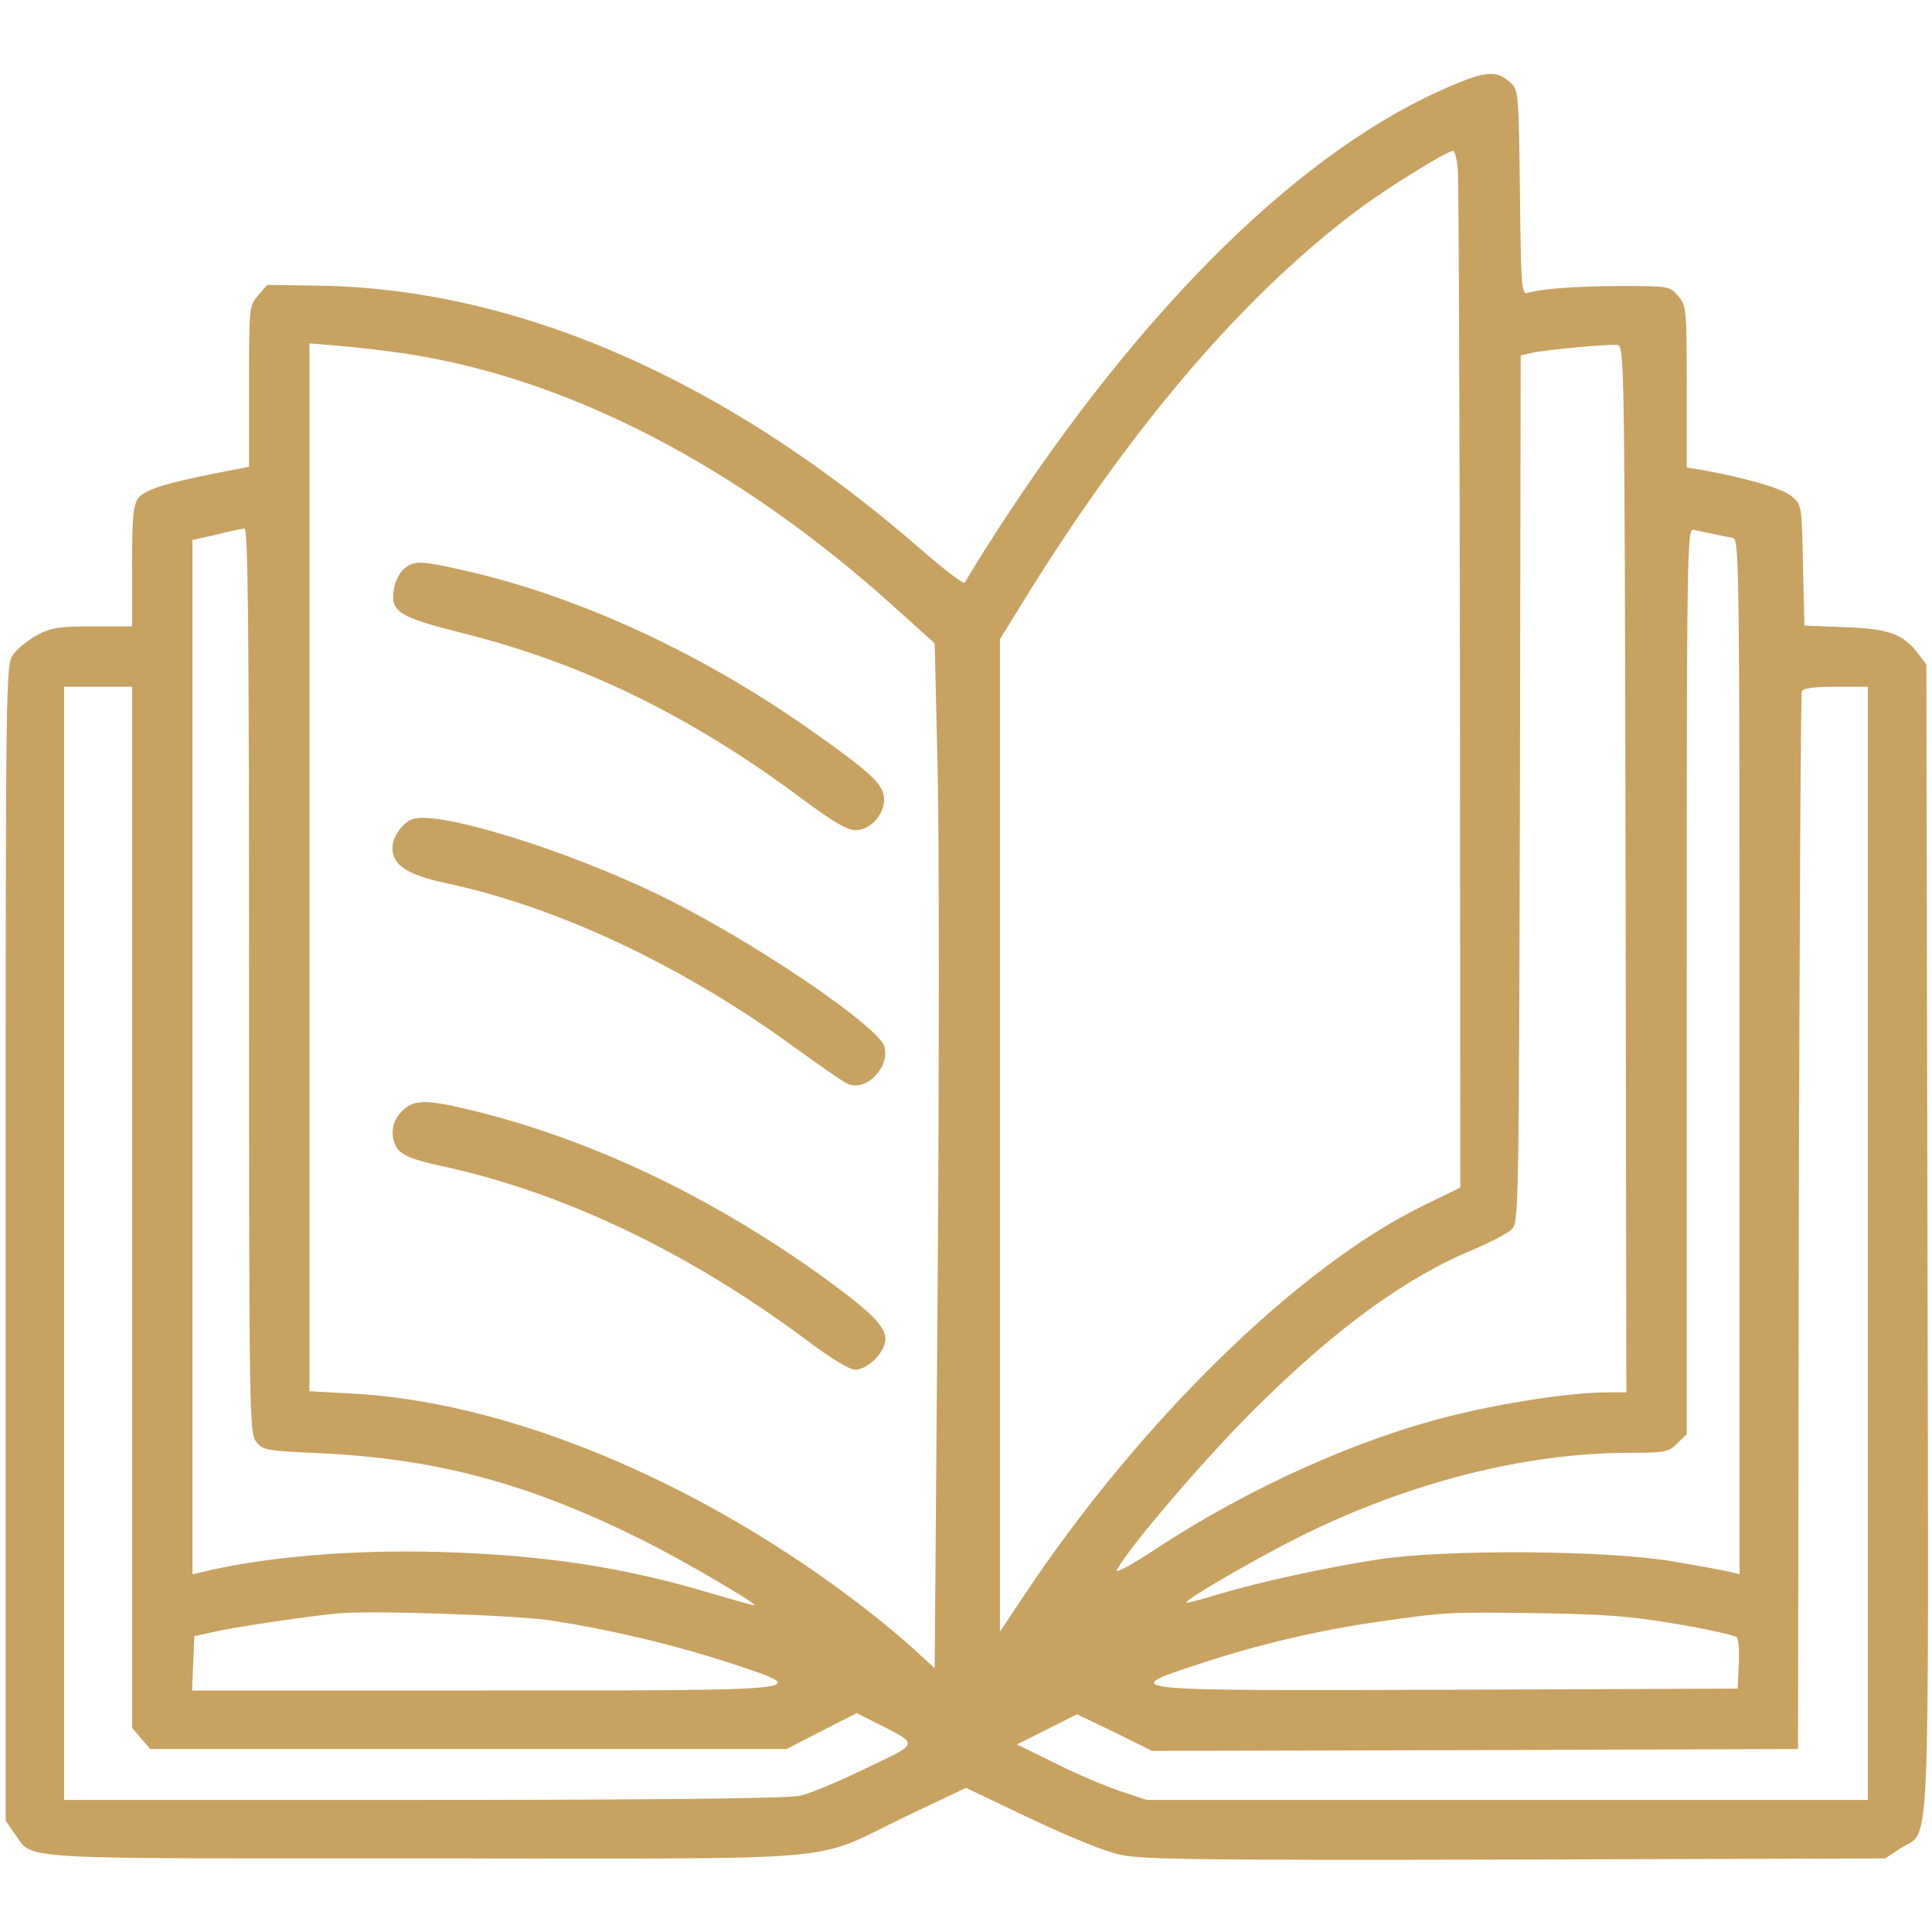
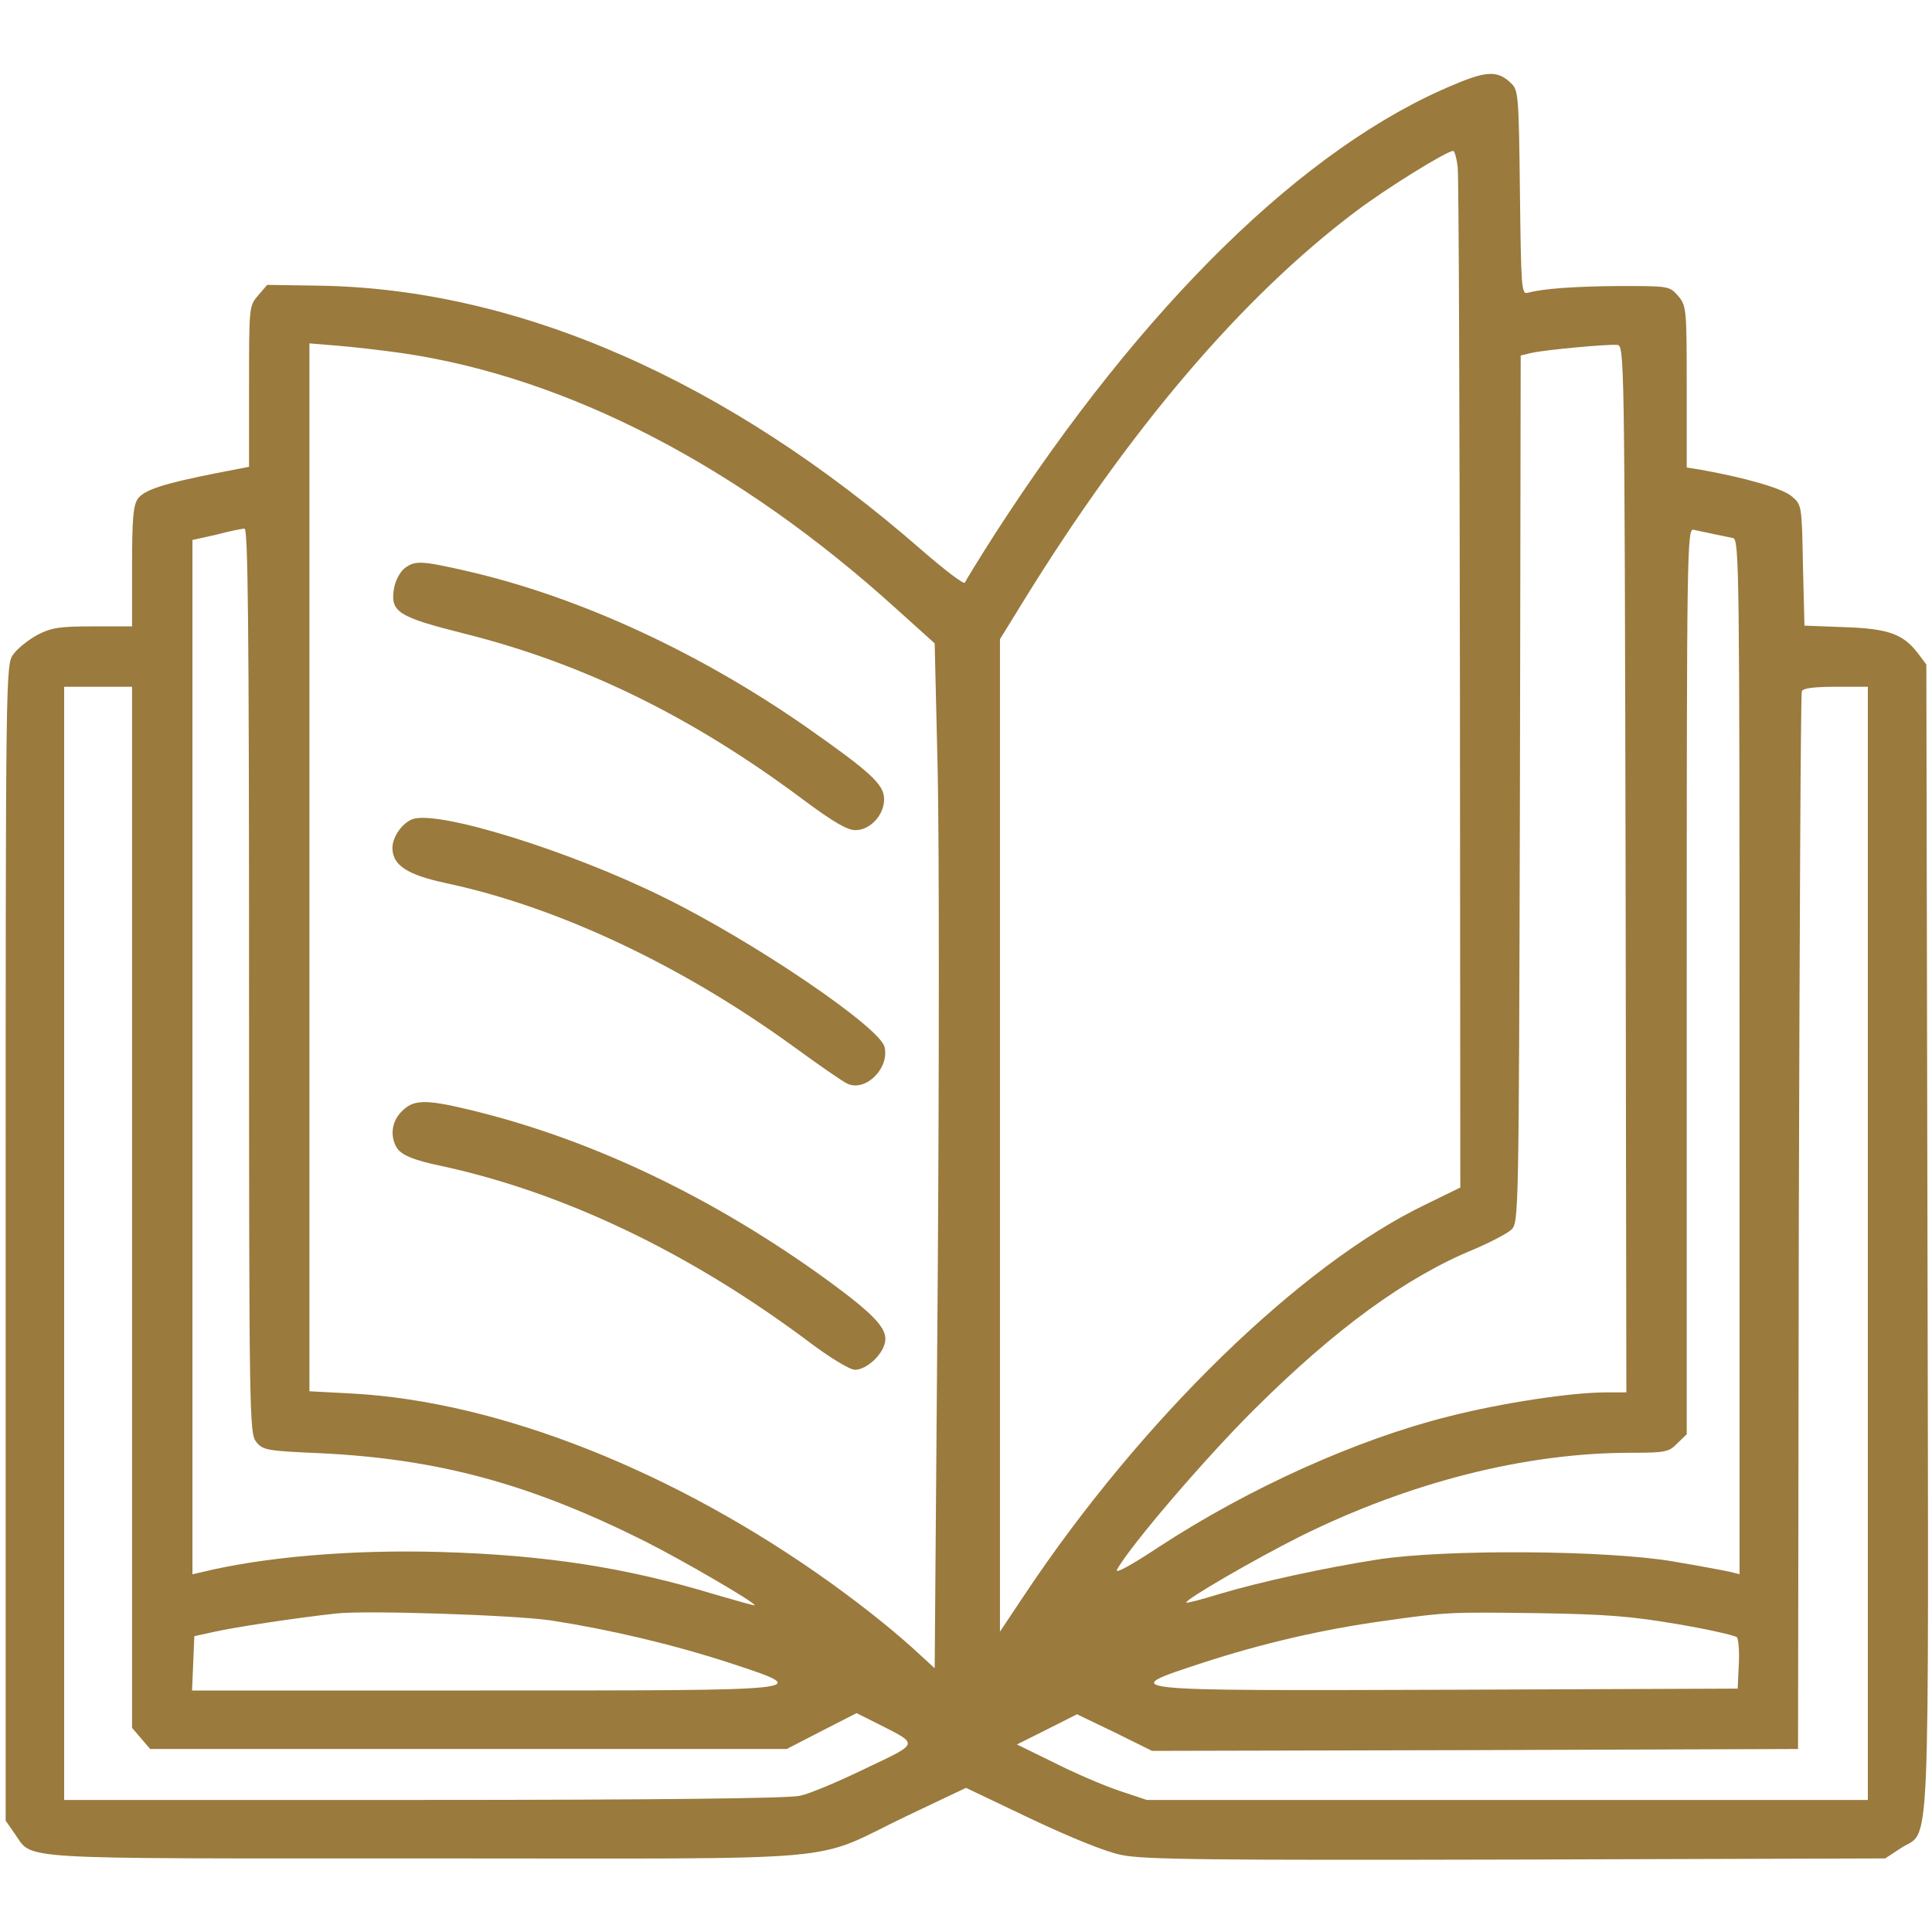
<svg xmlns="http://www.w3.org/2000/svg" viewBox="0 0 512 512" width="512" height="512">
-   <g transform="translate(0,512) scale(0.1,-0.1)" fill="#C8A261" stroke="none">
+   <g transform="translate(0,512) scale(0.1,-0.1)" fill="#9A7A3D" stroke="none">
    <path d="M3854 4896 c-396 -164 -825 -584 -1216 -1189 -43 -67 -79 -126 -81 -131 -2 -6 -53 33 -113 85 -517 452 -1072 695 -1602 702 l-134 2 -24 -28 c-24 -28 -24 -30 -24 -241 l0 -213 -87 -17 c-137 -27 -191 -44 -208 -68 -12 -18 -15 -54 -15 -180 l0 -158 -103 0 c-87 0 -110 -3 -147 -22 -24 -13 -53 -36 -64 -51 -21 -28 -21 -30 -21 -1560 l0 -1532 23 -33 c52 -72 -27 -67 1092 -67 1155 0 1011 -13 1272 112 l158 75 172 -82 c106 -50 199 -88 241 -96 56 -12 233 -14 1046 -12 l977 3 41 27 c80 53 74 -88 71 1616 l-3 1521 -21 28 c-40 53 -79 67 -196 71 l-106 4 -4 160 c-3 159 -3 160 -30 183 -25 21 -123 49 -240 70 l-38 6 0 214 c0 209 -1 215 -23 241 -23 26 -24 26 -156 26 -123 -1 -201 -7 -243 -18 -16 -5 -17 16 -20 265 -3 255 -4 272 -23 290 -35 34 -64 34 -151 -3z m9 -218 c3 -24 5 -642 6 -1374 l1 -1331 -94 -46 c-330 -159 -752 -570 -1060 -1032 l-66 -99 0 1315 0 1315 61 99 c283 459 580 807 881 1034 82 62 242 161 259 161 4 0 9 -19 12 -42z m-2796 -494 c436 -64 891 -299 1309 -678 l101 -91 8 -339 c4 -186 4 -797 0 -1358 l-8 -1019 -36 33 c-61 57 -141 122 -238 192 -412 296 -880 482 -1270 503 l-113 6 0 1389 0 1388 73 -6 c39 -3 118 -12 174 -20z m3241 -1366 l2 -1388 -54 0 c-92 0 -277 -28 -418 -64 -243 -61 -527 -189 -766 -345 -74 -49 -118 -73 -112 -61 33 61 233 295 364 425 215 214 403 351 584 425 42 18 86 41 97 51 20 19 20 34 23 1169 l2 1148 30 7 c36 8 197 23 225 21 20 -1 20 -9 23 -1388z m-3648 -297 c0 -1158 1 -1200 19 -1222 17 -22 28 -24 167 -30 315 -15 559 -81 866 -235 97 -49 288 -160 288 -168 0 -2 -48 12 -107 29 -234 71 -448 104 -724 112 -235 7 -471 -13 -637 -54 l-22 -5 0 1370 0 1371 63 14 c34 9 68 16 75 16 9 1 12 -245 12 -1198z m3880 1184 c19 -4 43 -9 53 -11 16 -5 17 -79 17 -1376 l0 -1370 -23 6 c-13 3 -82 16 -153 28 -175 30 -605 33 -784 5 -140 -22 -311 -59 -421 -92 -45 -14 -84 -24 -85 -22 -7 6 185 117 301 175 290 144 598 222 876 222 93 0 102 2 124 25 l25 24 0 1201 c0 1139 1 1201 18 1196 9 -2 33 -7 52 -11z m-4190 -1784 l0 -1380 24 -28 24 -28 844 0 843 0 93 48 92 47 58 -29 c108 -55 110 -49 -35 -118 -70 -34 -148 -67 -173 -72 -29 -7 -386 -11 -997 -11 l-953 0 0 1475 0 1475 90 0 90 0 0 -1379z m4600 -96 l0 -1475 -956 0 -955 0 -75 25 c-41 14 -118 47 -171 74 l-98 48 80 40 79 40 100 -48 99 -49 856 2 856 3 2 1395 c2 767 5 1401 8 1408 3 8 31 12 90 12 l85 0 0 -1475z m-3492 -999 c156 -24 322 -63 476 -113 224 -74 233 -73 -661 -73 l-764 0 3 72 3 72 55 12 c48 11 211 36 320 48 78 9 470 -4 568 -18z m2987 -10 c82 -14 153 -30 158 -35 4 -4 7 -37 5 -72 l-3 -64 -761 -3 c-890 -3 -884 -3 -658 71 159 52 320 89 479 111 169 24 175 24 410 21 182 -3 246 -8 370 -29z" />
    <path d="M1071 3613 c-12 -10 -24 -34 -27 -53 -10 -62 11 -75 186 -119 316 -79 606 -221 901 -442 77 -57 114 -79 136 -79 39 0 76 40 76 82 0 39 -35 71 -203 189 -286 200 -605 347 -900 415 -126 29 -141 29 -169 7z" />
    <path d="M1093 2949 c-27 -10 -53 -47 -53 -76 0 -46 39 -71 140 -93 298 -63 628 -219 925 -435 66 -48 129 -92 141 -97 48 -22 112 41 98 98 -14 53 -348 280 -587 397 -249 123 -598 231 -664 206z" />
    <path d="M1065 2175 c-26 -25 -32 -63 -15 -94 11 -21 43 -35 120 -51 323 -70 655 -228 971 -464 58 -44 111 -76 125 -76 29 0 71 37 79 71 9 36 -25 73 -149 164 -305 222 -632 378 -956 455 -113 27 -145 26 -175 -5z" />
  </g>
</svg>
